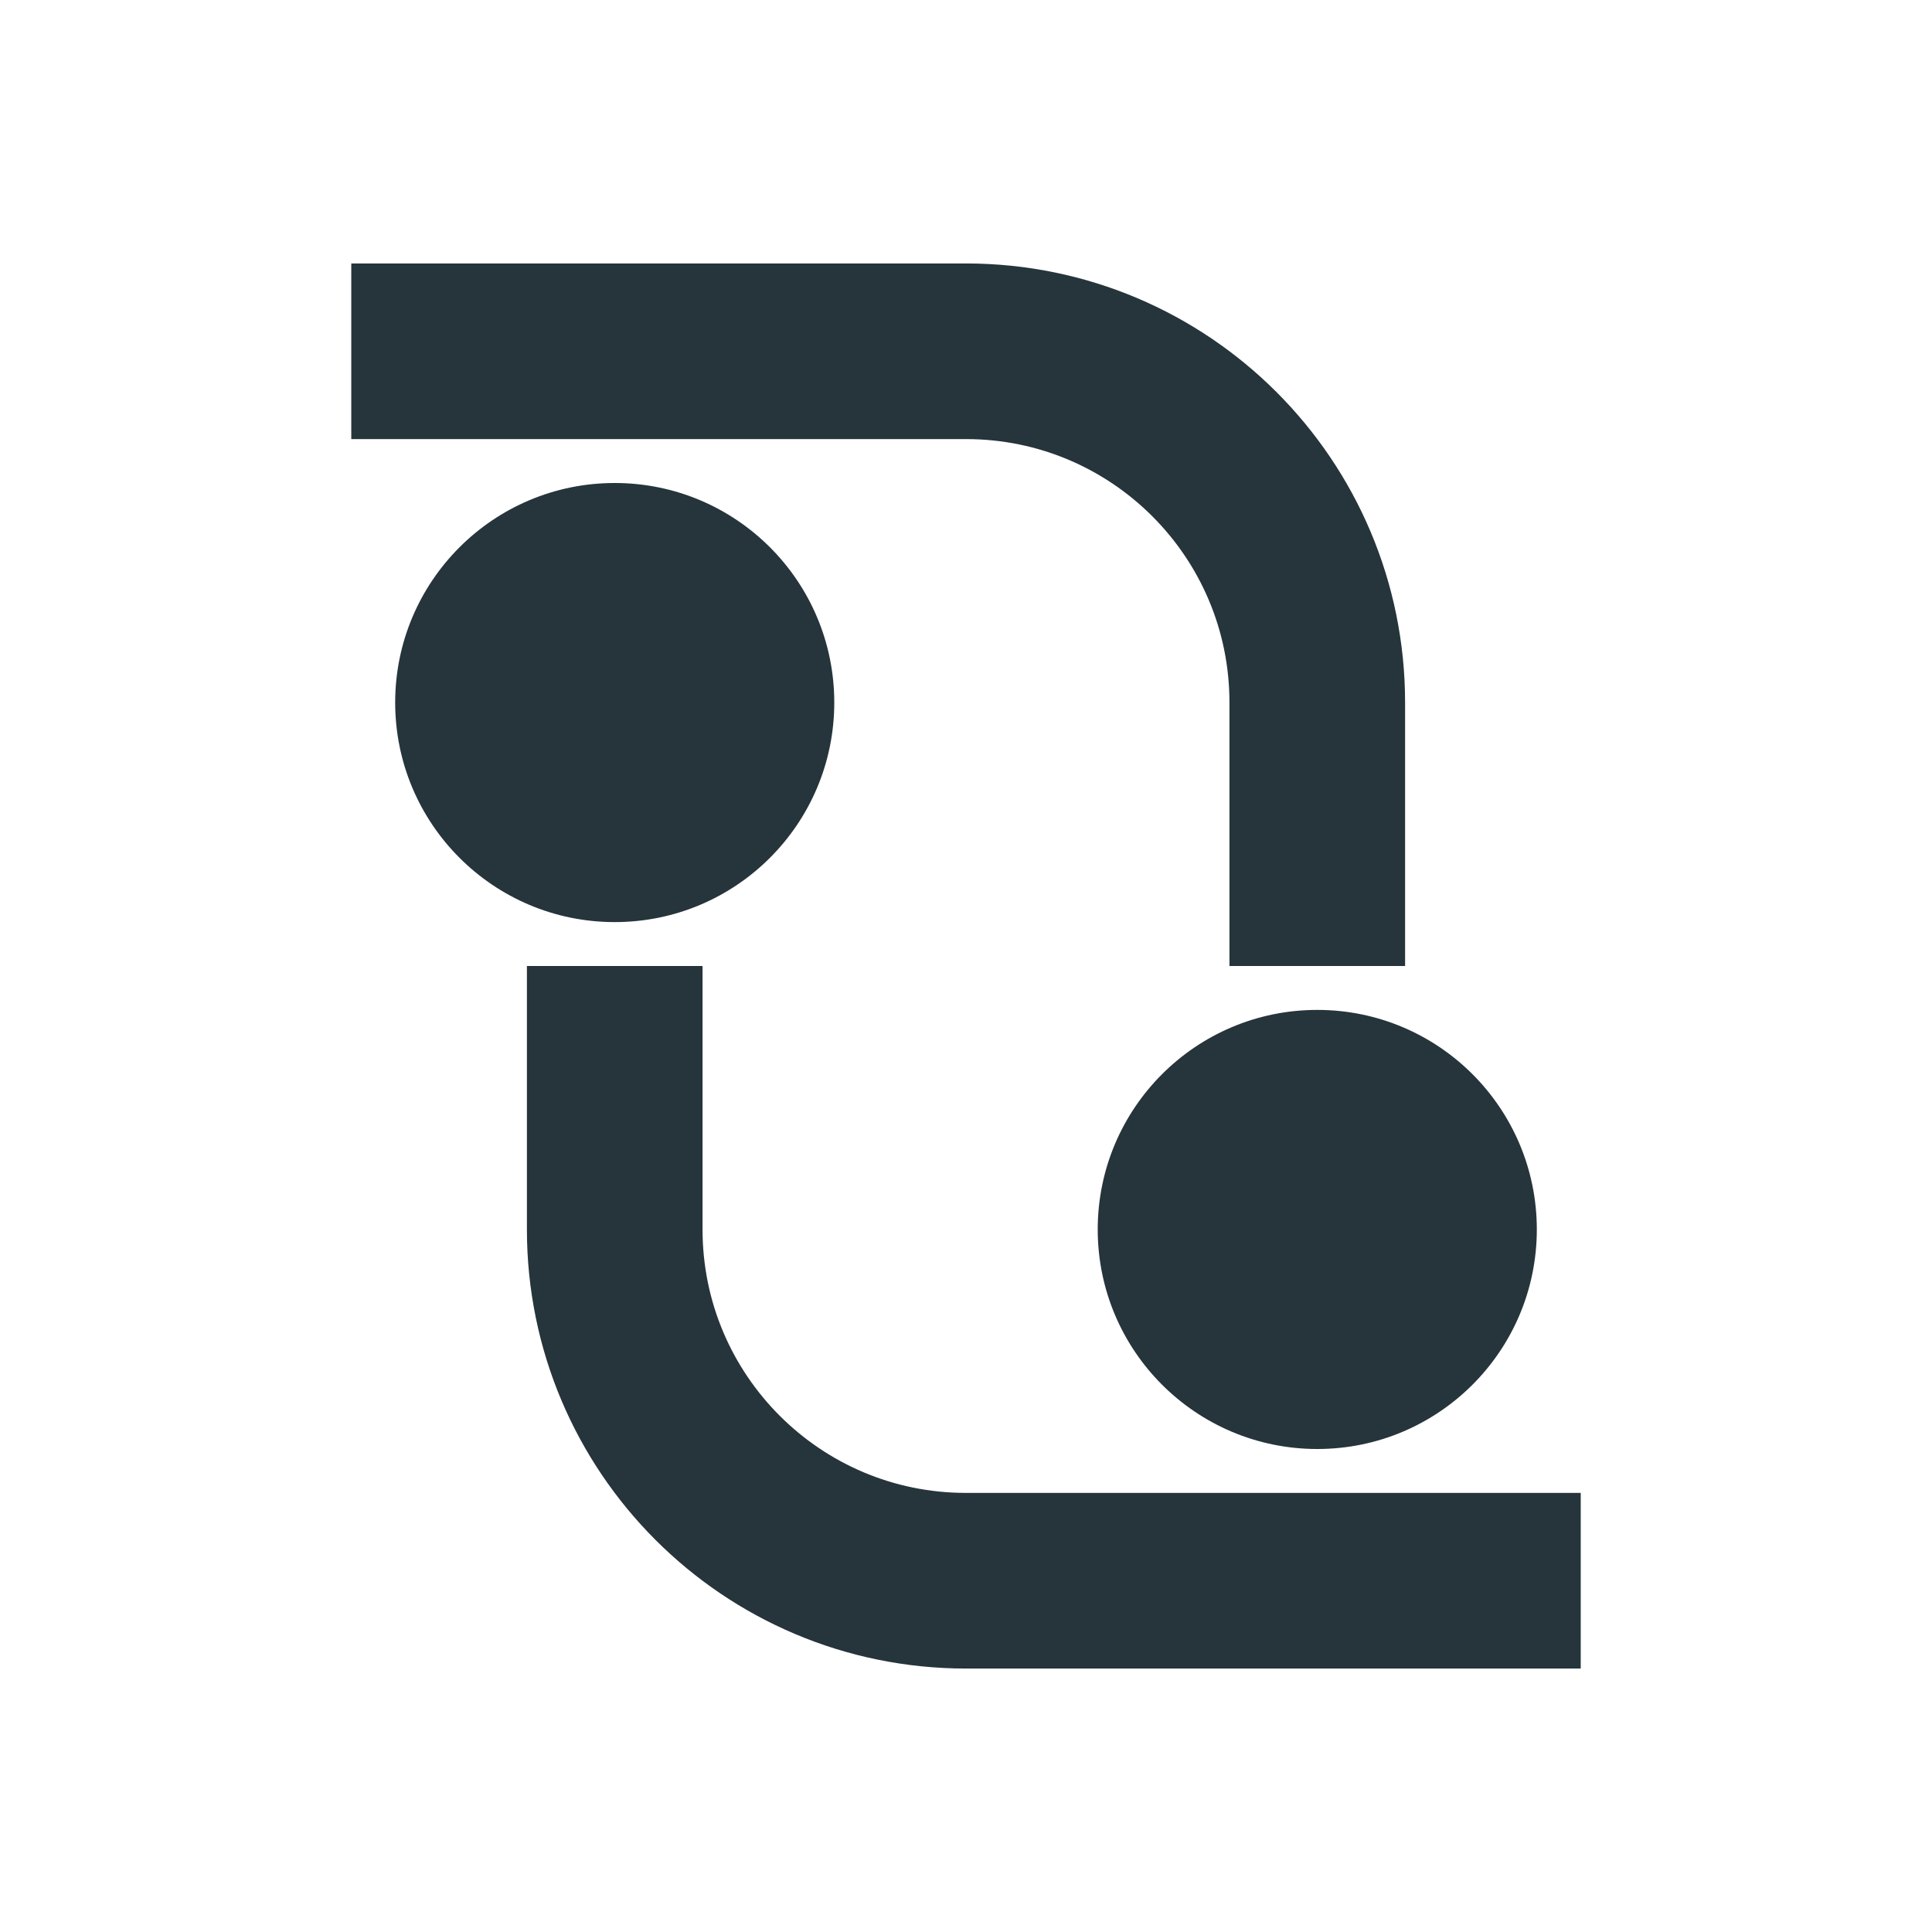
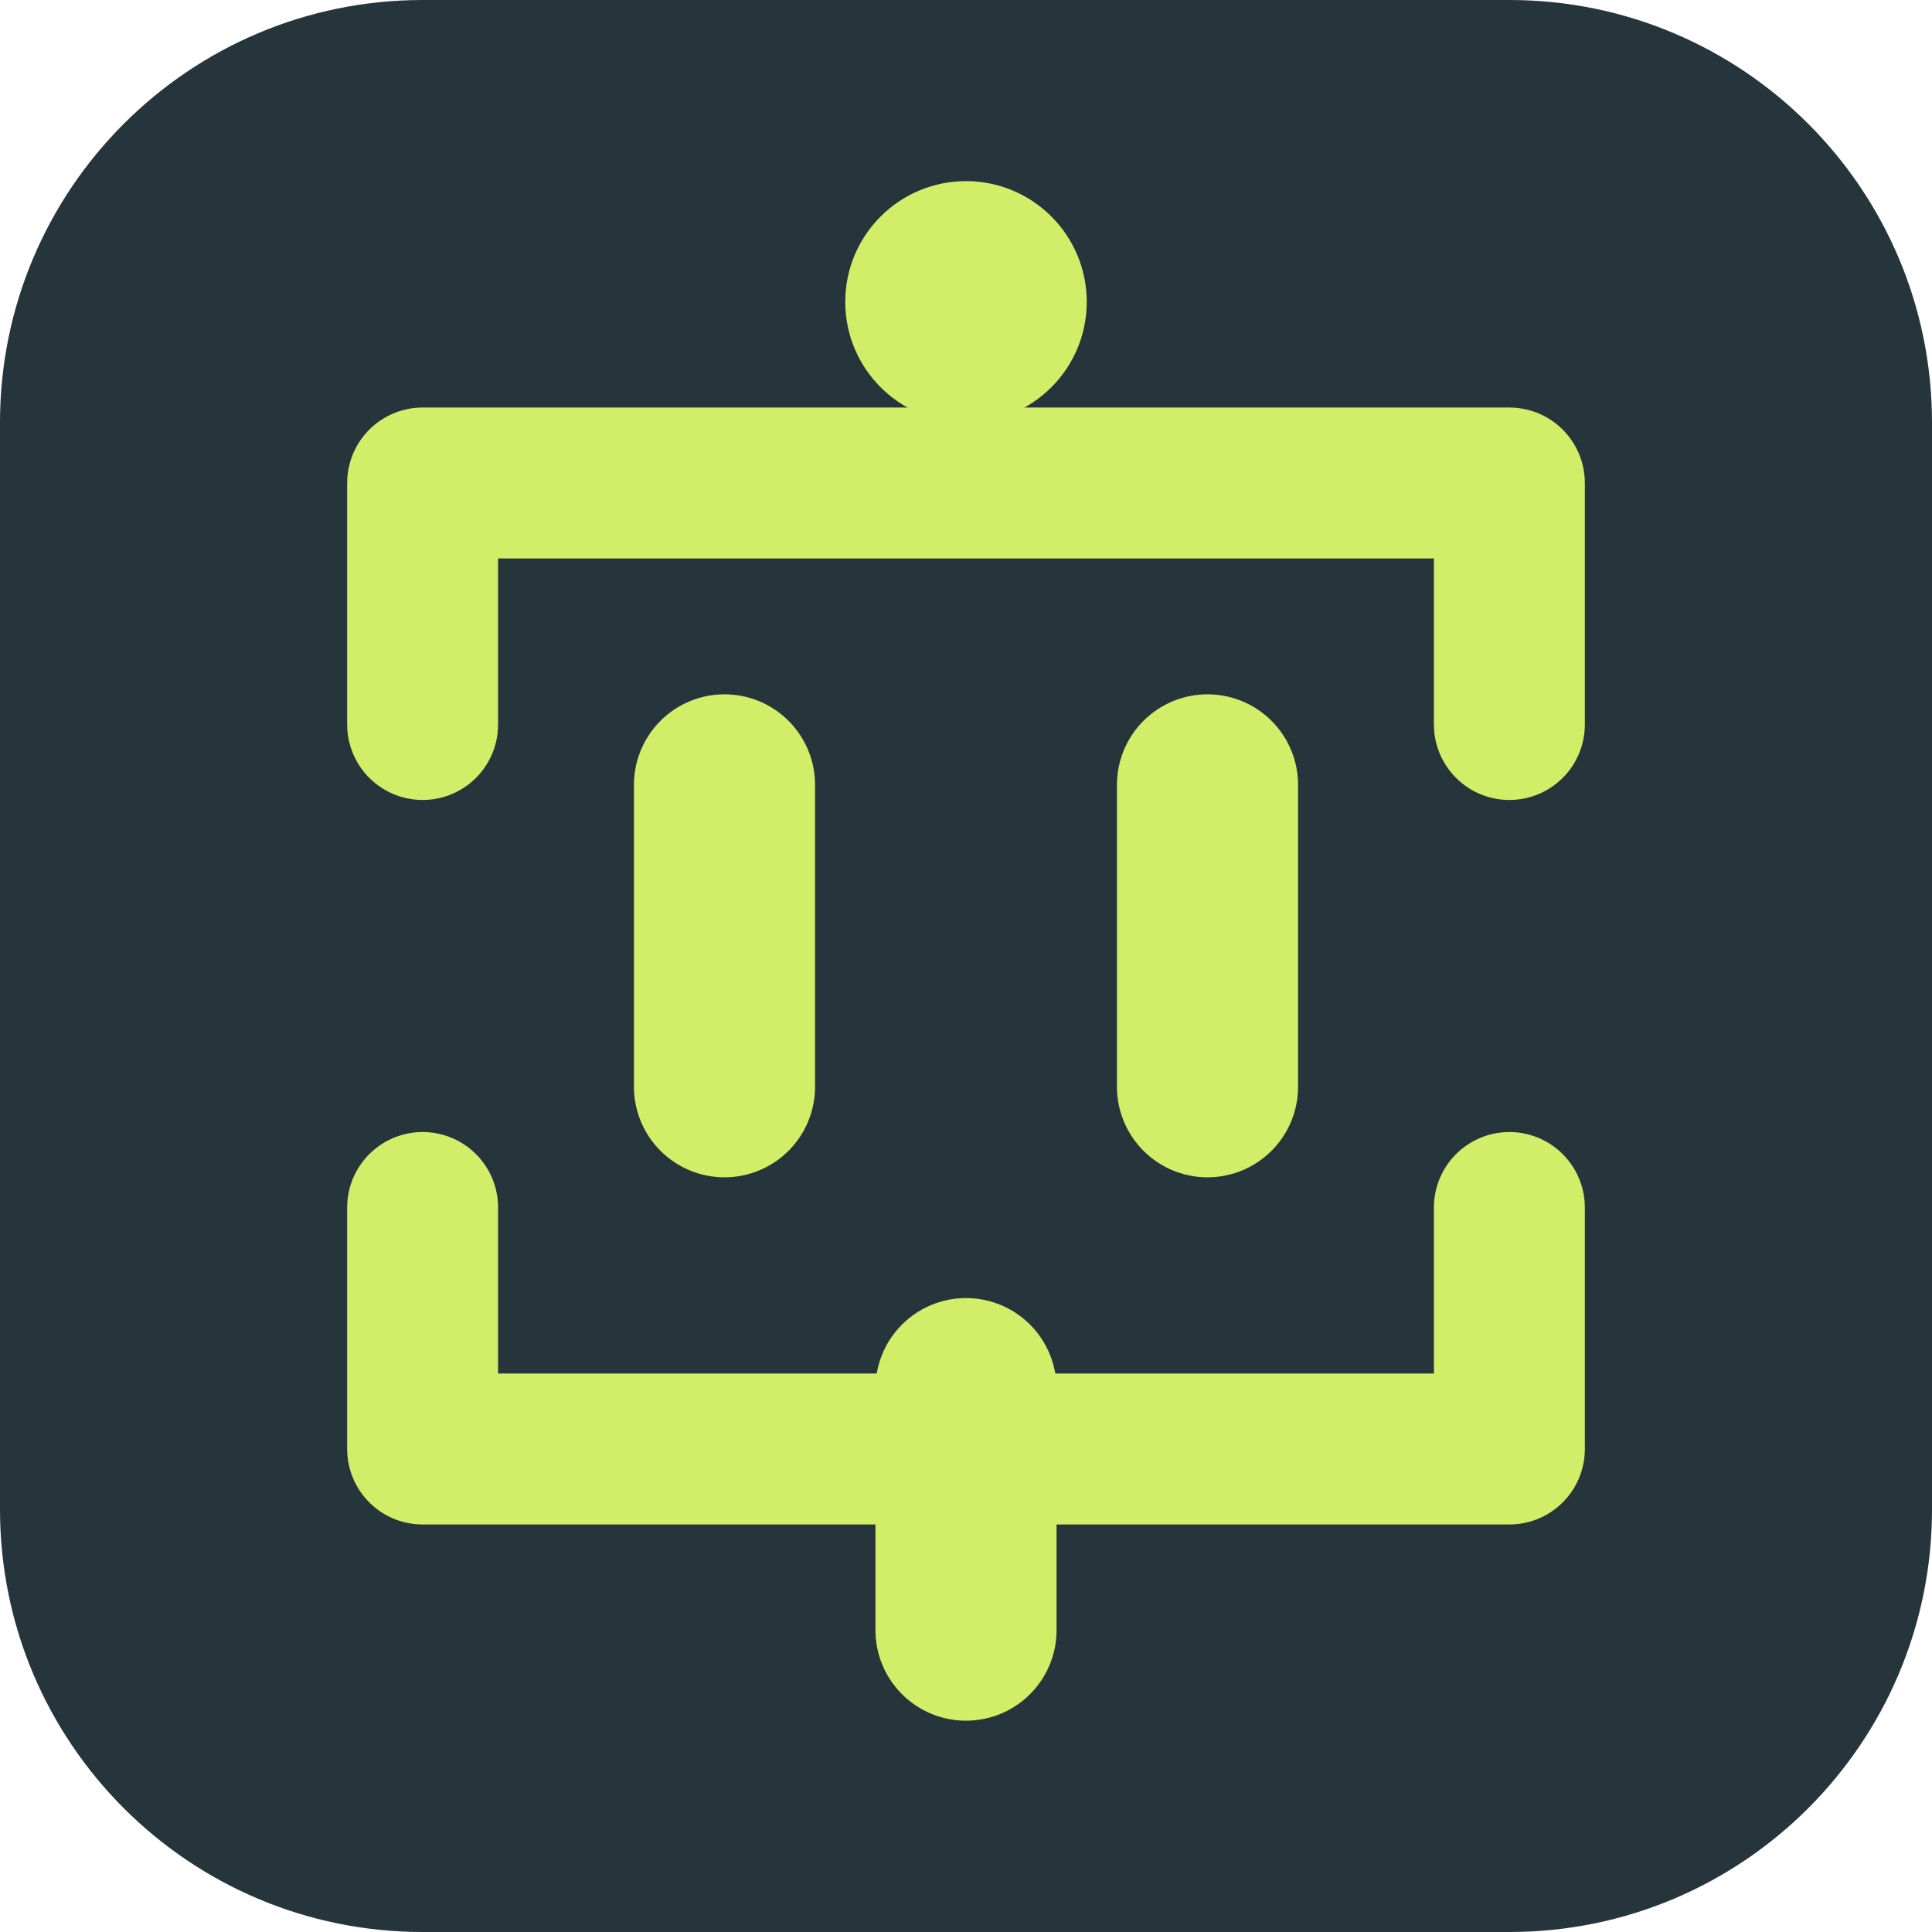
- <svg xmlns="http://www.w3.org/2000/svg" viewBox="0 0 44 44" fill="none" aria-hidden="true">
-   <path d="M8 8h14a8 8 0 0 1 8 8v6M36 36H22a8 8 0 0 1-8-8v-6" stroke="#26343B" stroke-width="4" />
-   <circle cx="30" cy="28" r="5" fill="#26343B" />
-   <circle cx="14" cy="16" r="5" fill="#26343B" />
+ <svg xmlns="http://www.w3.org/2000/svg" viewBox="0 0 32 32">
+   <rect width="32" height="32" rx="7" fill="#26343B" />
+   <path d="M7 12V8h18v4M7 20v4h18v-4" fill="none" stroke="#D2ED68" stroke-width="2.5" stroke-linecap="round" stroke-linejoin="round" />
+   <path d="M12 13v5m8-5v5M16 23v4" fill="none" stroke="#D2ED68" stroke-width="3" stroke-linecap="round" />
+   <circle cx="16" cy="5" r="2" fill="#D2ED68" />
</svg>
